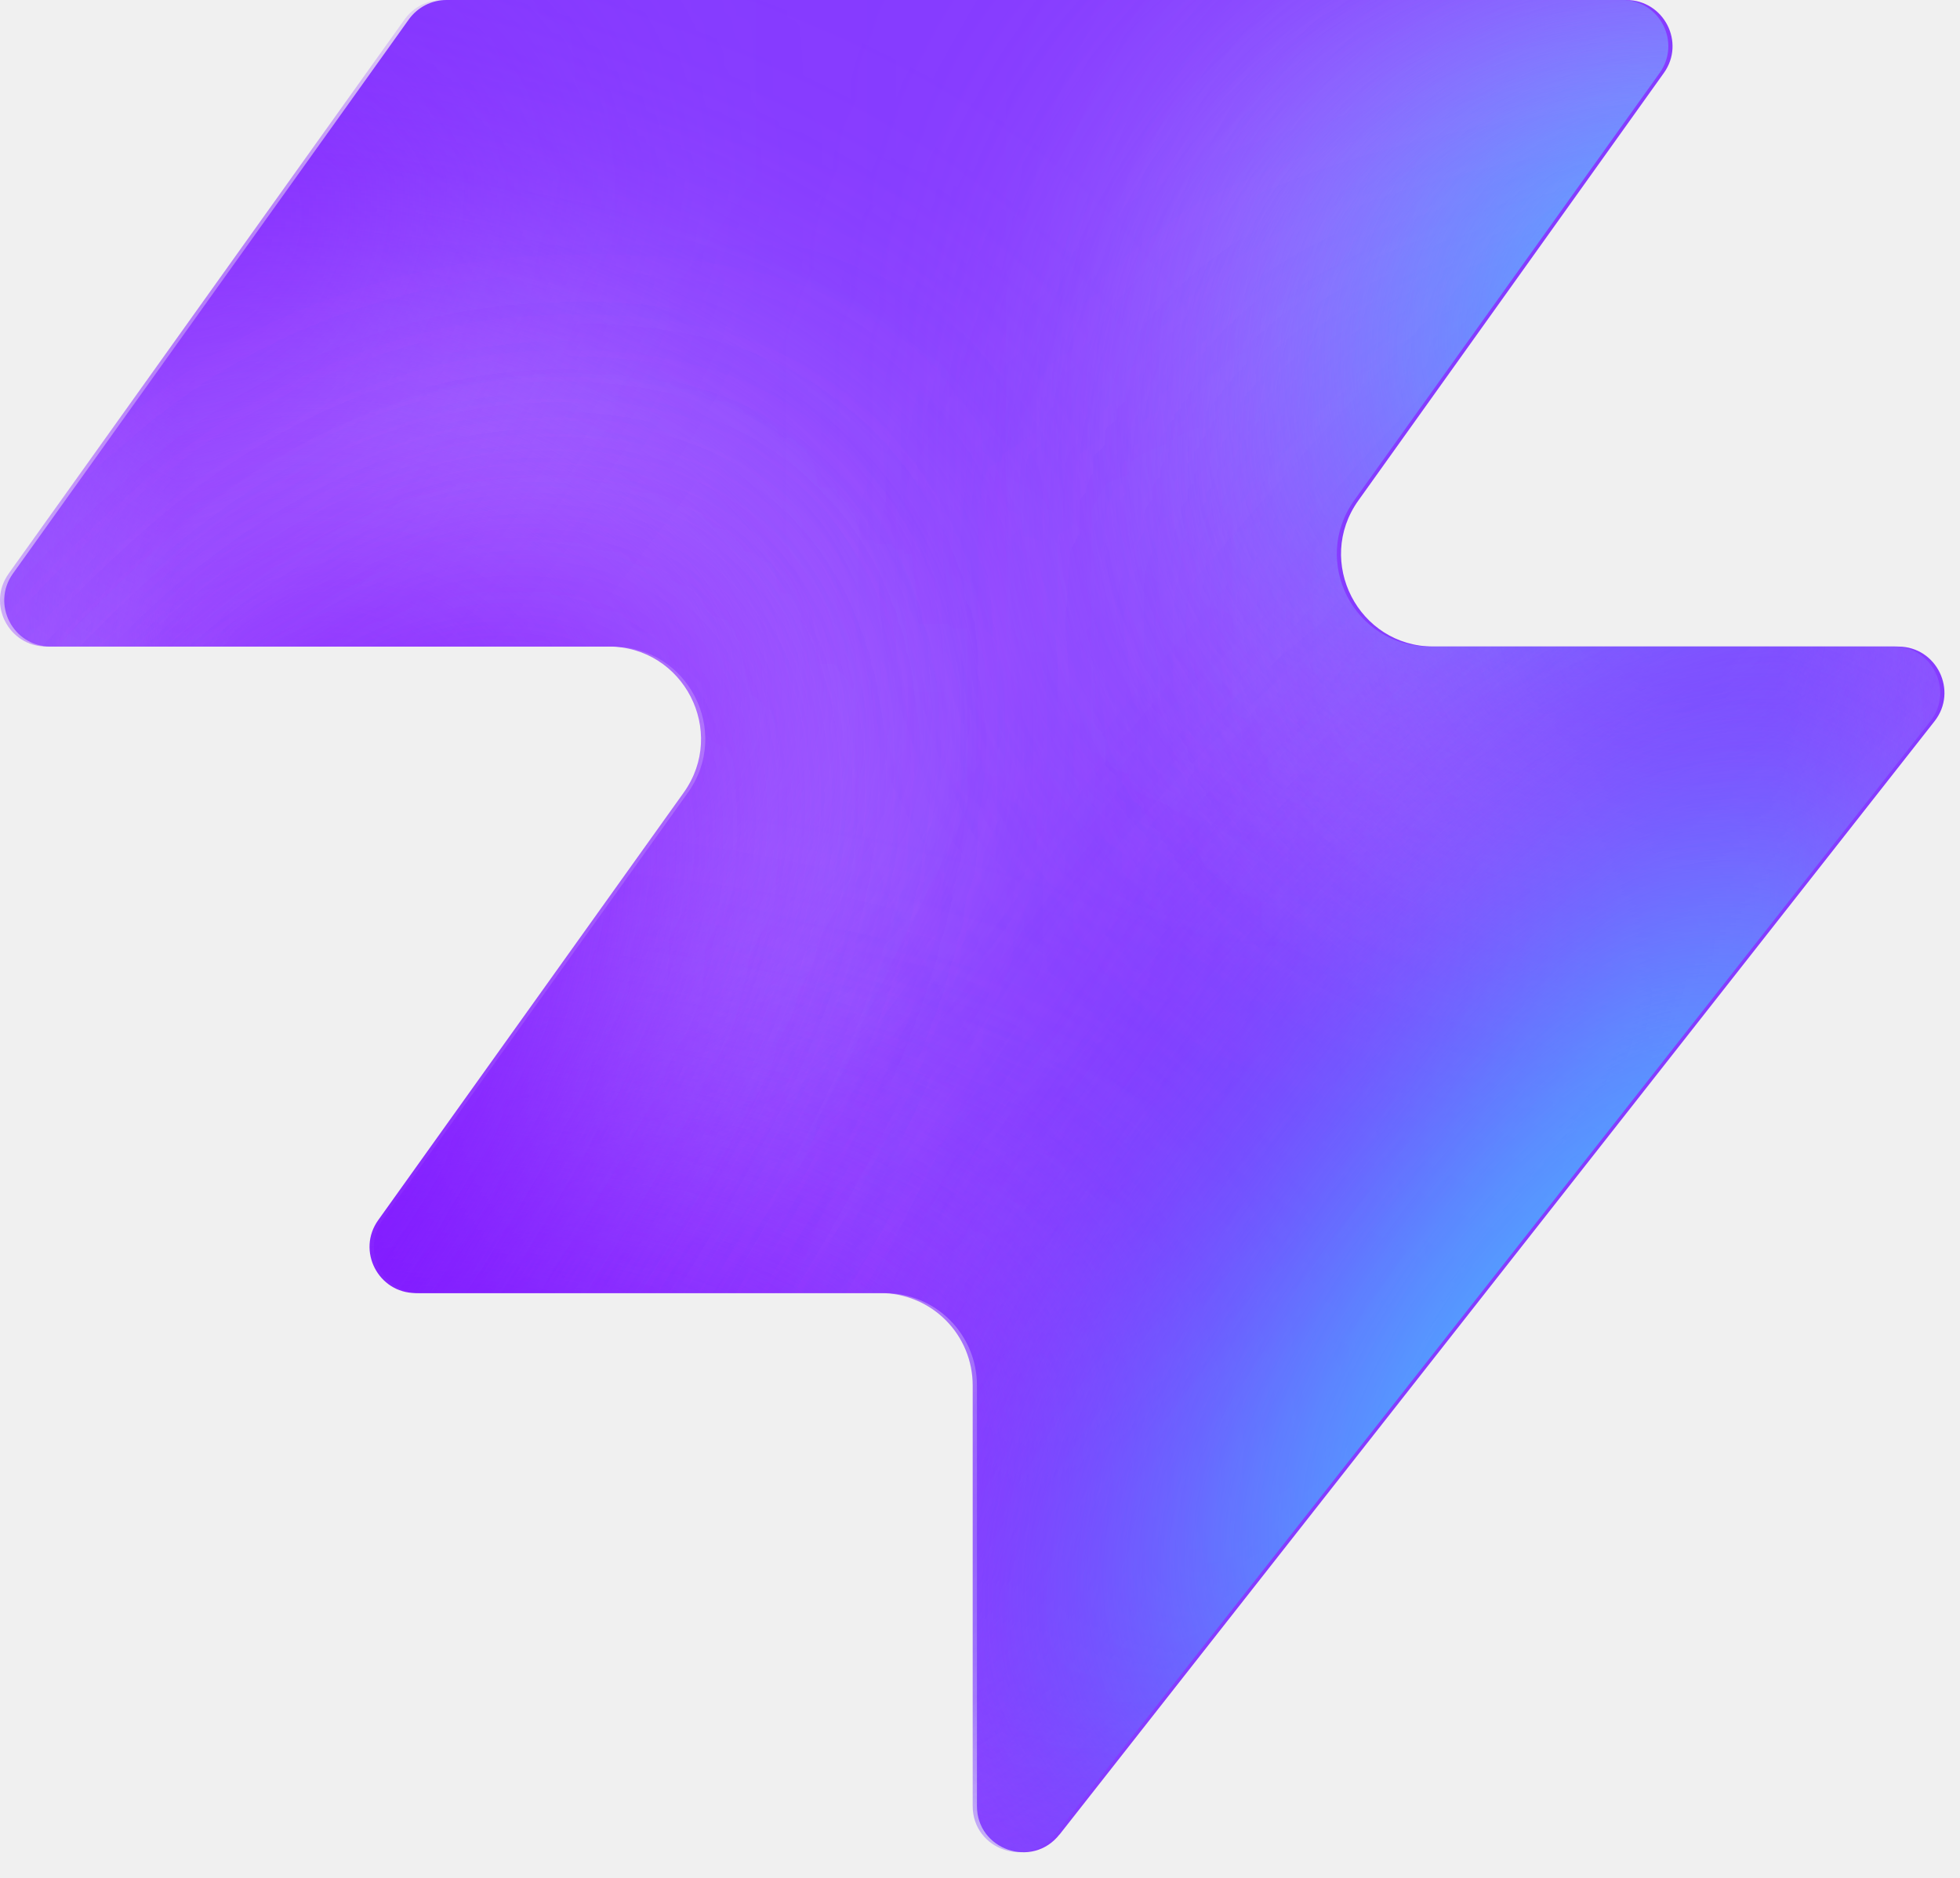
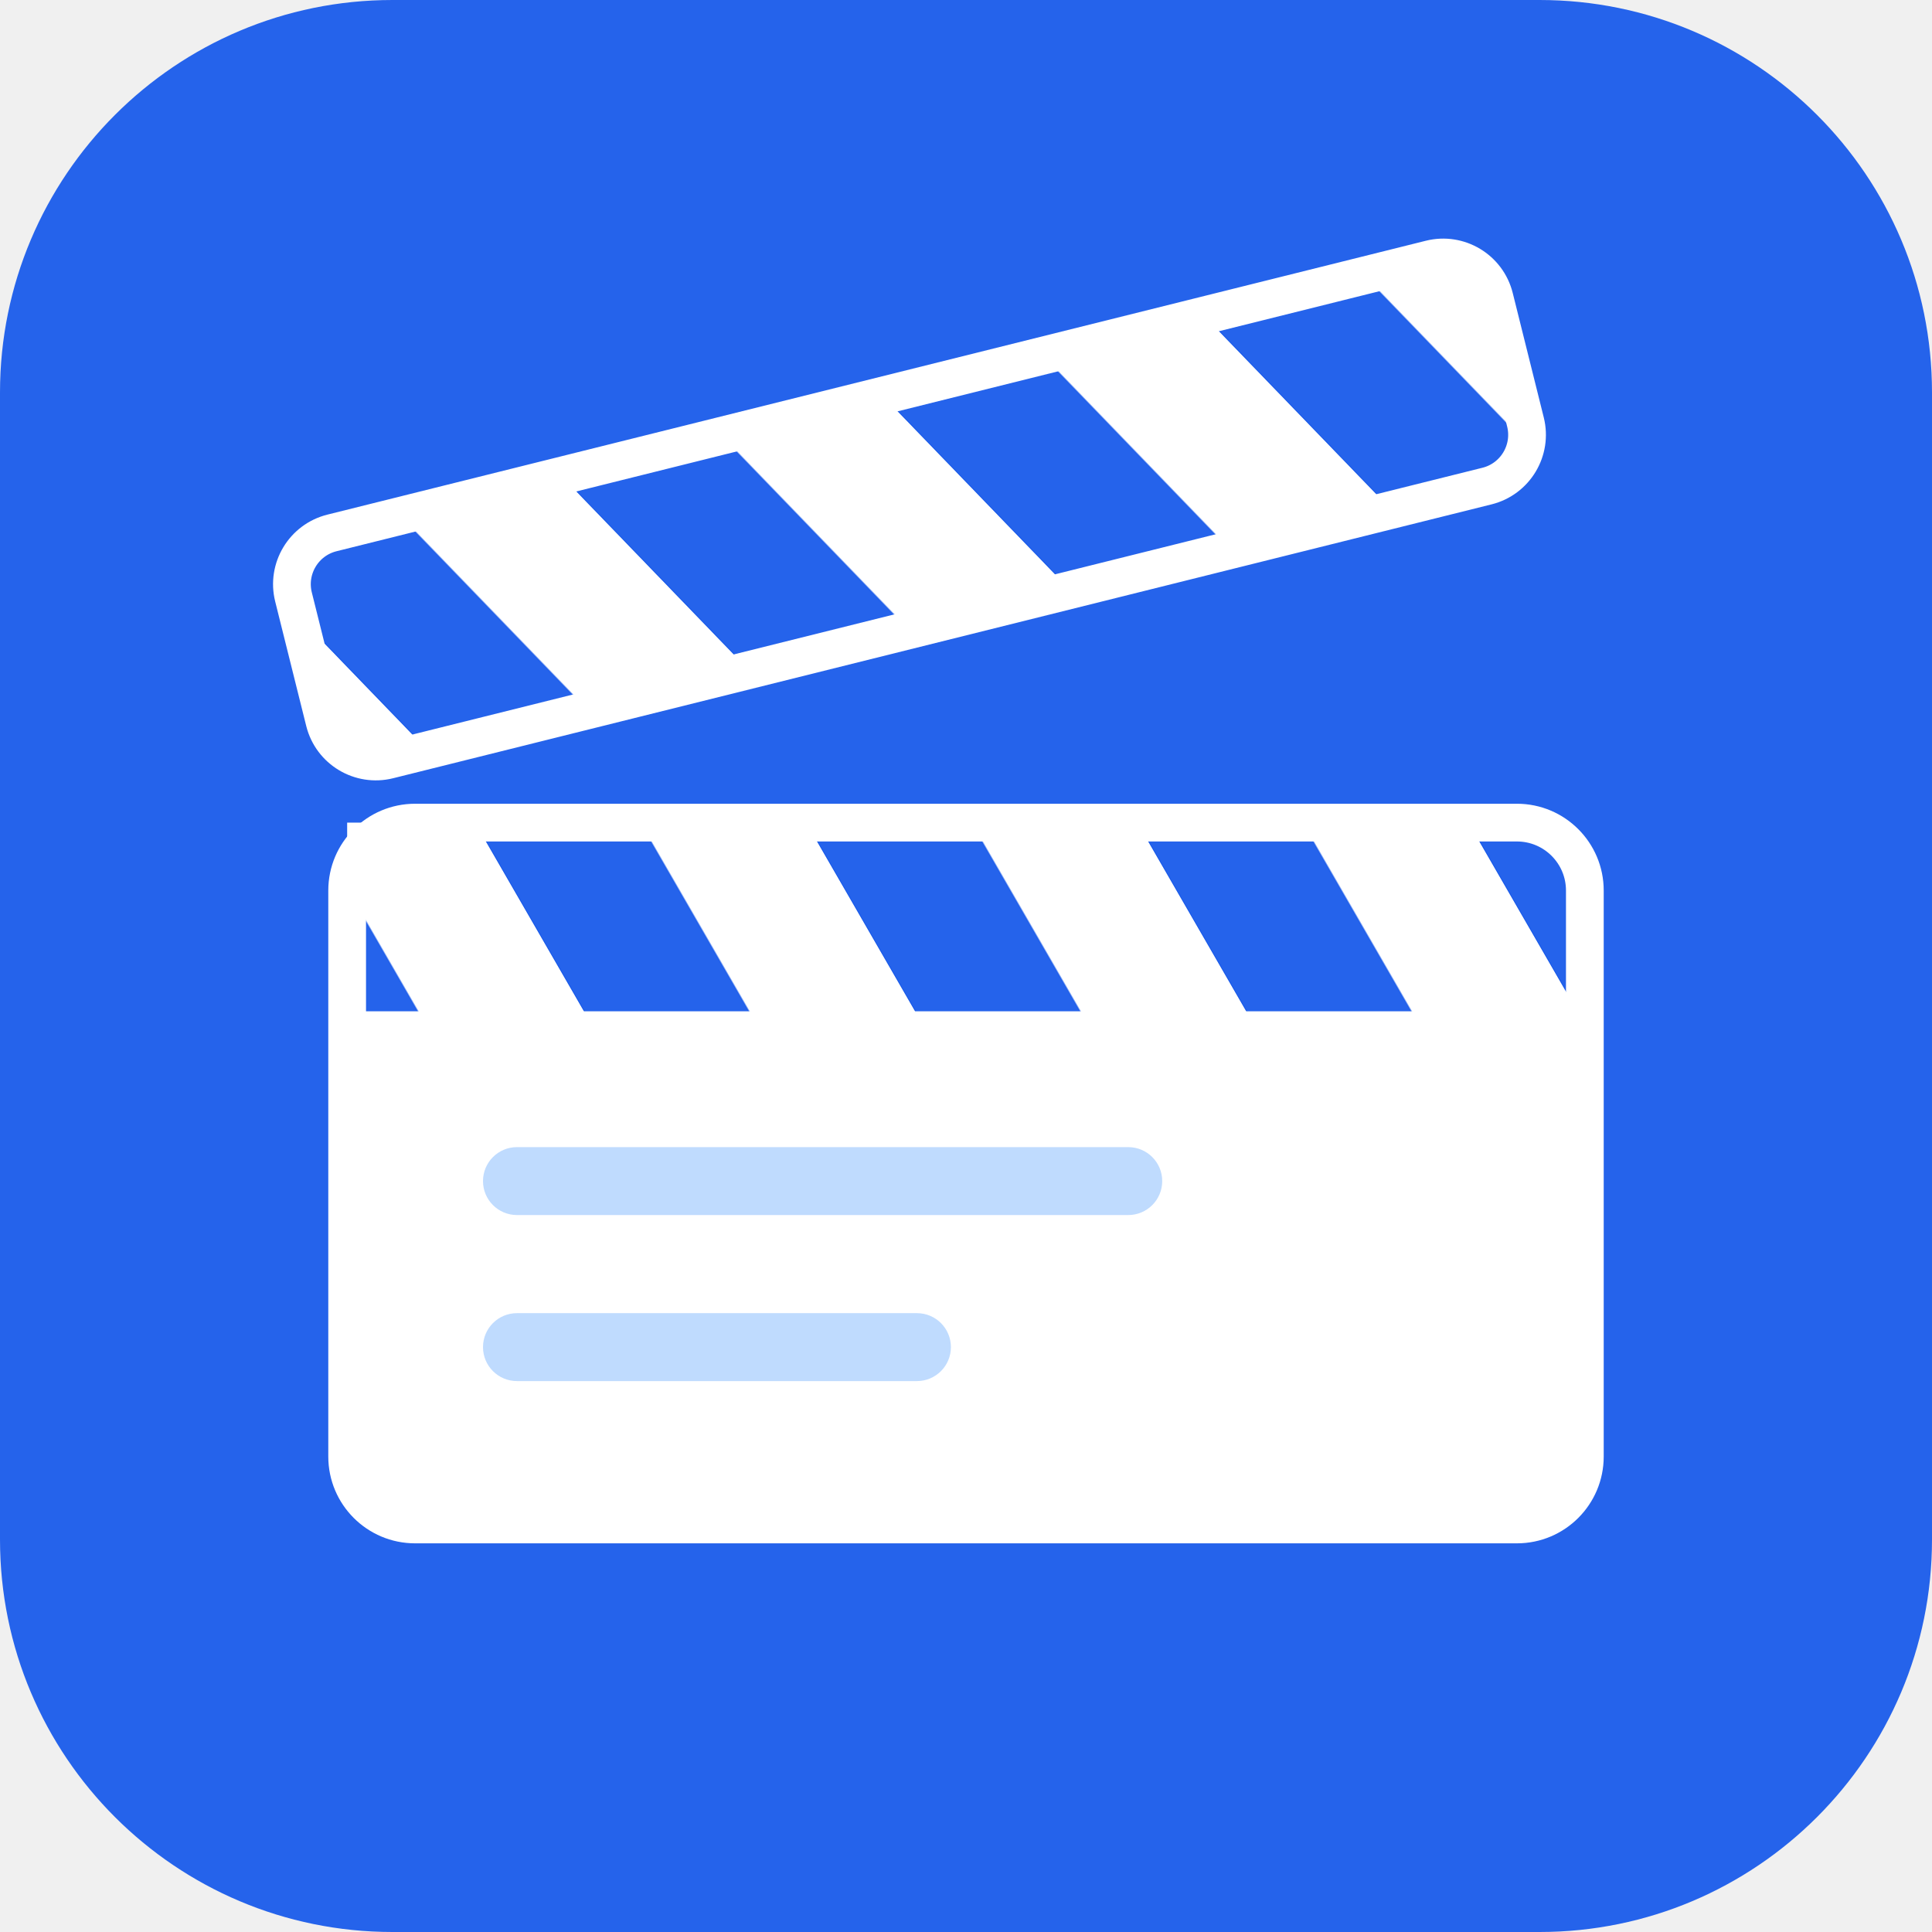
- <svg xmlns="http://www.w3.org/2000/svg" width="48" height="46" fill="none" viewBox="0 0 48 46">
-   <path fill="#863bff" d="M25.946 44.938c-.664.845-2.021.375-2.021-.698V33.937a2.26 2.26 0 0 0-2.262-2.262H10.287c-.92 0-1.456-1.04-.92-1.788l7.48-10.471c1.07-1.497 0-3.578-1.842-3.578H1.237c-.92 0-1.456-1.04-.92-1.788L10.013.474c.214-.297.556-.474.92-.474h28.894c.92 0 1.456 1.04.92 1.788l-7.48 10.471c-1.07 1.498 0 3.579 1.842 3.579h11.377c.943 0 1.473 1.088.89 1.83L25.947 44.94z" style="fill:#863bff;fill:color(display-p3 .525 .23 1);fill-opacity:1" />
-   <mask id="a" width="48" height="46" x="0" y="0" maskUnits="userSpaceOnUse" style="mask-type:alpha">
-     <path fill="#000" d="M25.842 44.938c-.664.844-2.021.375-2.021-.698V33.937a2.26 2.26 0 0 0-2.262-2.262H10.183c-.92 0-1.456-1.04-.92-1.788l7.48-10.471c1.07-1.498 0-3.579-1.842-3.579H1.133c-.92 0-1.456-1.04-.92-1.787L9.91.473c.214-.297.556-.474.92-.474h28.894c.92 0 1.456 1.04.92 1.788l-7.48 10.471c-1.07 1.498 0 3.578 1.842 3.578h11.377c.943 0 1.473 1.088.89 1.832L25.843 44.94z" style="fill:#000;fill-opacity:1" />
-   </mask>
-   <g mask="url(#a)">
-     <g filter="url(#b)">
-       <ellipse cx="5.508" cy="14.704" fill="#ede6ff" rx="5.508" ry="14.704" style="fill:#ede6ff;fill:color(display-p3 .927 .903 1);fill-opacity:1" transform="matrix(.00324 1 1 -.00324 -4.47 31.516)" />
+ <svg xmlns="http://www.w3.org/2000/svg" width="512" height="512" viewBox="0 0 512 512">
+   <defs>
+     <pattern id="stripes" width="76" height="76" patternUnits="userSpaceOnUse" patternTransform="rotate(-30)">
+       <rect width="76" height="76" fill="#ffffff" />
+       <rect width="38" height="76" fill="#2563eb" />
+     </pattern>
+     <clipPath id="stickClip">
+       <rect x="92" y="140" width="328" height="62" rx="14" />
+     </clipPath>
+     <clipPath id="topStripClip">
+       <rect x="92" y="218" width="328" height="50" />
+     </clipPath>
+   </defs>
+   <rect width="512" height="512" rx="104" fill="#2563eb" />
+   <g transform="rotate(-14 102 214)">
+     <rect x="92" y="140" width="328" height="62" rx="14" fill="#ffffff" />
+     <g clip-path="url(#stickClip)">
+       <rect x="40" y="100" width="440" height="150" fill="url(#stripes)" />
    </g>
-     <g filter="url(#c)">
-       <ellipse cx="10.399" cy="29.851" fill="#ede6ff" rx="10.399" ry="29.851" style="fill:#ede6ff;fill:color(display-p3 .927 .903 1);fill-opacity:1" transform="matrix(.00324 1 1 -.00324 -39.328 7.883)" />
-     </g>
-     <g filter="url(#d)">
-       <ellipse cx="5.508" cy="30.487" fill="#7e14ff" rx="5.508" ry="30.487" style="fill:#7e14ff;fill:color(display-p3 .492 .077 1);fill-opacity:1" transform="rotate(89.814 -25.913 -14.639)scale(1 -1)" />
-     </g>
-     <g filter="url(#e)">
-       <ellipse cx="5.508" cy="30.599" fill="#7e14ff" rx="5.508" ry="30.599" style="fill:#7e14ff;fill:color(display-p3 .492 .077 1);fill-opacity:1" transform="rotate(89.814 -32.644 -3.334)scale(1 -1)" />
-     </g>
-     <g filter="url(#f)">
-       <ellipse cx="5.508" cy="30.599" fill="#7e14ff" rx="5.508" ry="30.599" style="fill:#7e14ff;fill:color(display-p3 .492 .077 1);fill-opacity:1" transform="matrix(.00324 1 1 -.00324 -34.34 30.47)" />
-     </g>
-     <g filter="url(#g)">
-       <ellipse cx="14.072" cy="22.078" fill="#ede6ff" rx="14.072" ry="22.078" style="fill:#ede6ff;fill:color(display-p3 .927 .903 1);fill-opacity:1" transform="rotate(93.35 24.506 48.493)scale(-1 1)" />
-     </g>
-     <g filter="url(#h)">
-       <ellipse cx="3.47" cy="21.501" fill="#7e14ff" rx="3.47" ry="21.501" style="fill:#7e14ff;fill:color(display-p3 .492 .077 1);fill-opacity:1" transform="rotate(89.009 28.708 47.59)scale(-1 1)" />
-     </g>
-     <g filter="url(#i)">
-       <ellipse cx="3.47" cy="21.501" fill="#7e14ff" rx="3.47" ry="21.501" style="fill:#7e14ff;fill:color(display-p3 .492 .077 1);fill-opacity:1" transform="rotate(89.009 28.708 47.59)scale(-1 1)" />
-     </g>
-     <g filter="url(#j)">
-       <ellipse cx=".387" cy="8.972" fill="#7e14ff" rx="4.407" ry="29.108" style="fill:#7e14ff;fill:color(display-p3 .492 .077 1);fill-opacity:1" transform="rotate(39.51 .387 8.972)" />
-     </g>
-     <g filter="url(#k)">
-       <ellipse cx="47.523" cy="-6.092" fill="#7e14ff" rx="4.407" ry="29.108" style="fill:#7e14ff;fill:color(display-p3 .492 .077 1);fill-opacity:1" transform="rotate(37.892 47.523 -6.092)" />
-     </g>
-     <g filter="url(#l)">
-       <ellipse cx="41.412" cy="6.333" fill="#47bfff" rx="5.971" ry="9.665" style="fill:#47bfff;fill:color(display-p3 .28 .748 1);fill-opacity:1" transform="rotate(37.892 41.412 6.333)" />
-     </g>
-     <g filter="url(#m)">
-       <ellipse cx="-1.879" cy="38.332" fill="#7e14ff" rx="4.407" ry="29.108" style="fill:#7e14ff;fill:color(display-p3 .492 .077 1);fill-opacity:1" transform="rotate(37.892 -1.88 38.332)" />
-     </g>
-     <g filter="url(#n)">
-       <ellipse cx="-1.879" cy="38.332" fill="#7e14ff" rx="4.407" ry="29.108" style="fill:#7e14ff;fill:color(display-p3 .492 .077 1);fill-opacity:1" transform="rotate(37.892 -1.88 38.332)" />
-     </g>
-     <g filter="url(#o)">
-       <ellipse cx="35.651" cy="29.907" fill="#7e14ff" rx="4.407" ry="29.108" style="fill:#7e14ff;fill:color(display-p3 .492 .077 1);fill-opacity:1" transform="rotate(37.892 35.651 29.907)" />
-     </g>
-     <g filter="url(#p)">
-       <ellipse cx="38.418" cy="32.4" fill="#47bfff" rx="5.971" ry="15.297" style="fill:#47bfff;fill:color(display-p3 .28 .748 1);fill-opacity:1" transform="rotate(37.892 38.418 32.4)" />
-     </g>
+     <rect x="92" y="140" width="328" height="62" rx="14" fill="none" stroke="#ffffff" stroke-width="10" />
  </g>
-   <defs>
-     <filter id="b" width="60.045" height="41.654" x="-19.77" y="16.149" color-interpolation-filters="sRGB" filterUnits="userSpaceOnUse">
-       <feFlood flood-opacity="0" result="BackgroundImageFix" />
-       <feBlend in="SourceGraphic" in2="BackgroundImageFix" result="shape" />
-       <feGaussianBlur result="effect1_foregroundBlur_2002_17158" stdDeviation="7.659" />
-     </filter>
-     <filter id="c" width="90.34" height="51.437" x="-54.613" y="-7.533" color-interpolation-filters="sRGB" filterUnits="userSpaceOnUse">
-       <feFlood flood-opacity="0" result="BackgroundImageFix" />
-       <feBlend in="SourceGraphic" in2="BackgroundImageFix" result="shape" />
-       <feGaussianBlur result="effect1_foregroundBlur_2002_17158" stdDeviation="7.659" />
-     </filter>
-     <filter id="d" width="79.355" height="29.4" x="-49.64" y="2.03" color-interpolation-filters="sRGB" filterUnits="userSpaceOnUse">
-       <feFlood flood-opacity="0" result="BackgroundImageFix" />
-       <feBlend in="SourceGraphic" in2="BackgroundImageFix" result="shape" />
-       <feGaussianBlur result="effect1_foregroundBlur_2002_17158" stdDeviation="4.596" />
-     </filter>
-     <filter id="e" width="79.579" height="29.4" x="-45.045" y="20.029" color-interpolation-filters="sRGB" filterUnits="userSpaceOnUse">
-       <feFlood flood-opacity="0" result="BackgroundImageFix" />
-       <feBlend in="SourceGraphic" in2="BackgroundImageFix" result="shape" />
-       <feGaussianBlur result="effect1_foregroundBlur_2002_17158" stdDeviation="4.596" />
-     </filter>
-     <filter id="f" width="79.579" height="29.4" x="-43.513" y="21.178" color-interpolation-filters="sRGB" filterUnits="userSpaceOnUse">
-       <feFlood flood-opacity="0" result="BackgroundImageFix" />
-       <feBlend in="SourceGraphic" in2="BackgroundImageFix" result="shape" />
-       <feGaussianBlur result="effect1_foregroundBlur_2002_17158" stdDeviation="4.596" />
-     </filter>
-     <filter id="g" width="74.749" height="58.852" x="15.756" y="-17.901" color-interpolation-filters="sRGB" filterUnits="userSpaceOnUse">
-       <feFlood flood-opacity="0" result="BackgroundImageFix" />
-       <feBlend in="SourceGraphic" in2="BackgroundImageFix" result="shape" />
-       <feGaussianBlur result="effect1_foregroundBlur_2002_17158" stdDeviation="7.659" />
-     </filter>
-     <filter id="h" width="61.377" height="25.362" x="23.548" y="2.284" color-interpolation-filters="sRGB" filterUnits="userSpaceOnUse">
-       <feFlood flood-opacity="0" result="BackgroundImageFix" />
-       <feBlend in="SourceGraphic" in2="BackgroundImageFix" result="shape" />
-       <feGaussianBlur result="effect1_foregroundBlur_2002_17158" stdDeviation="4.596" />
-     </filter>
-     <filter id="i" width="61.377" height="25.362" x="23.548" y="2.284" color-interpolation-filters="sRGB" filterUnits="userSpaceOnUse">
-       <feFlood flood-opacity="0" result="BackgroundImageFix" />
-       <feBlend in="SourceGraphic" in2="BackgroundImageFix" result="shape" />
-       <feGaussianBlur result="effect1_foregroundBlur_2002_17158" stdDeviation="4.596" />
-     </filter>
-     <filter id="j" width="56.045" height="63.649" x="-27.636" y="-22.853" color-interpolation-filters="sRGB" filterUnits="userSpaceOnUse">
-       <feFlood flood-opacity="0" result="BackgroundImageFix" />
-       <feBlend in="SourceGraphic" in2="BackgroundImageFix" result="shape" />
-       <feGaussianBlur result="effect1_foregroundBlur_2002_17158" stdDeviation="4.596" />
-     </filter>
-     <filter id="k" width="54.814" height="64.646" x="20.116" y="-38.415" color-interpolation-filters="sRGB" filterUnits="userSpaceOnUse">
-       <feFlood flood-opacity="0" result="BackgroundImageFix" />
-       <feBlend in="SourceGraphic" in2="BackgroundImageFix" result="shape" />
-       <feGaussianBlur result="effect1_foregroundBlur_2002_17158" stdDeviation="4.596" />
-     </filter>
-     <filter id="l" width="33.541" height="35.313" x="24.641" y="-11.323" color-interpolation-filters="sRGB" filterUnits="userSpaceOnUse">
-       <feFlood flood-opacity="0" result="BackgroundImageFix" />
-       <feBlend in="SourceGraphic" in2="BackgroundImageFix" result="shape" />
-       <feGaussianBlur result="effect1_foregroundBlur_2002_17158" stdDeviation="4.596" />
-     </filter>
-     <filter id="m" width="54.814" height="64.646" x="-29.286" y="6.009" color-interpolation-filters="sRGB" filterUnits="userSpaceOnUse">
-       <feFlood flood-opacity="0" result="BackgroundImageFix" />
-       <feBlend in="SourceGraphic" in2="BackgroundImageFix" result="shape" />
-       <feGaussianBlur result="effect1_foregroundBlur_2002_17158" stdDeviation="4.596" />
-     </filter>
-     <filter id="n" width="54.814" height="64.646" x="-29.286" y="6.009" color-interpolation-filters="sRGB" filterUnits="userSpaceOnUse">
-       <feFlood flood-opacity="0" result="BackgroundImageFix" />
-       <feBlend in="SourceGraphic" in2="BackgroundImageFix" result="shape" />
-       <feGaussianBlur result="effect1_foregroundBlur_2002_17158" stdDeviation="4.596" />
-     </filter>
-     <filter id="o" width="54.814" height="64.646" x="8.244" y="-2.416" color-interpolation-filters="sRGB" filterUnits="userSpaceOnUse">
-       <feFlood flood-opacity="0" result="BackgroundImageFix" />
-       <feBlend in="SourceGraphic" in2="BackgroundImageFix" result="shape" />
-       <feGaussianBlur result="effect1_foregroundBlur_2002_17158" stdDeviation="4.596" />
-     </filter>
-     <filter id="p" width="39.409" height="43.623" x="18.713" y="10.588" color-interpolation-filters="sRGB" filterUnits="userSpaceOnUse">
-       <feFlood flood-opacity="0" result="BackgroundImageFix" />
-       <feBlend in="SourceGraphic" in2="BackgroundImageFix" result="shape" />
-       <feGaussianBlur result="effect1_foregroundBlur_2002_17158" stdDeviation="4.596" />
-     </filter>
-   </defs>
+   <rect x="92" y="218" width="328" height="186" rx="18" fill="#ffffff" />
+   <g clip-path="url(#topStripClip)">
+     <rect x="40" y="175" width="440" height="140" fill="url(#stripes)" />
+   </g>
+   <rect x="92" y="218" width="328" height="186" rx="18" fill="none" stroke="#ffffff" stroke-width="10" />
+   <rect x="128" y="304" width="180" height="18" rx="9" fill="#bfdbfe" />
+   <rect x="128" y="348" width="124" height="18" rx="9" fill="#bfdbfe" />
</svg>
